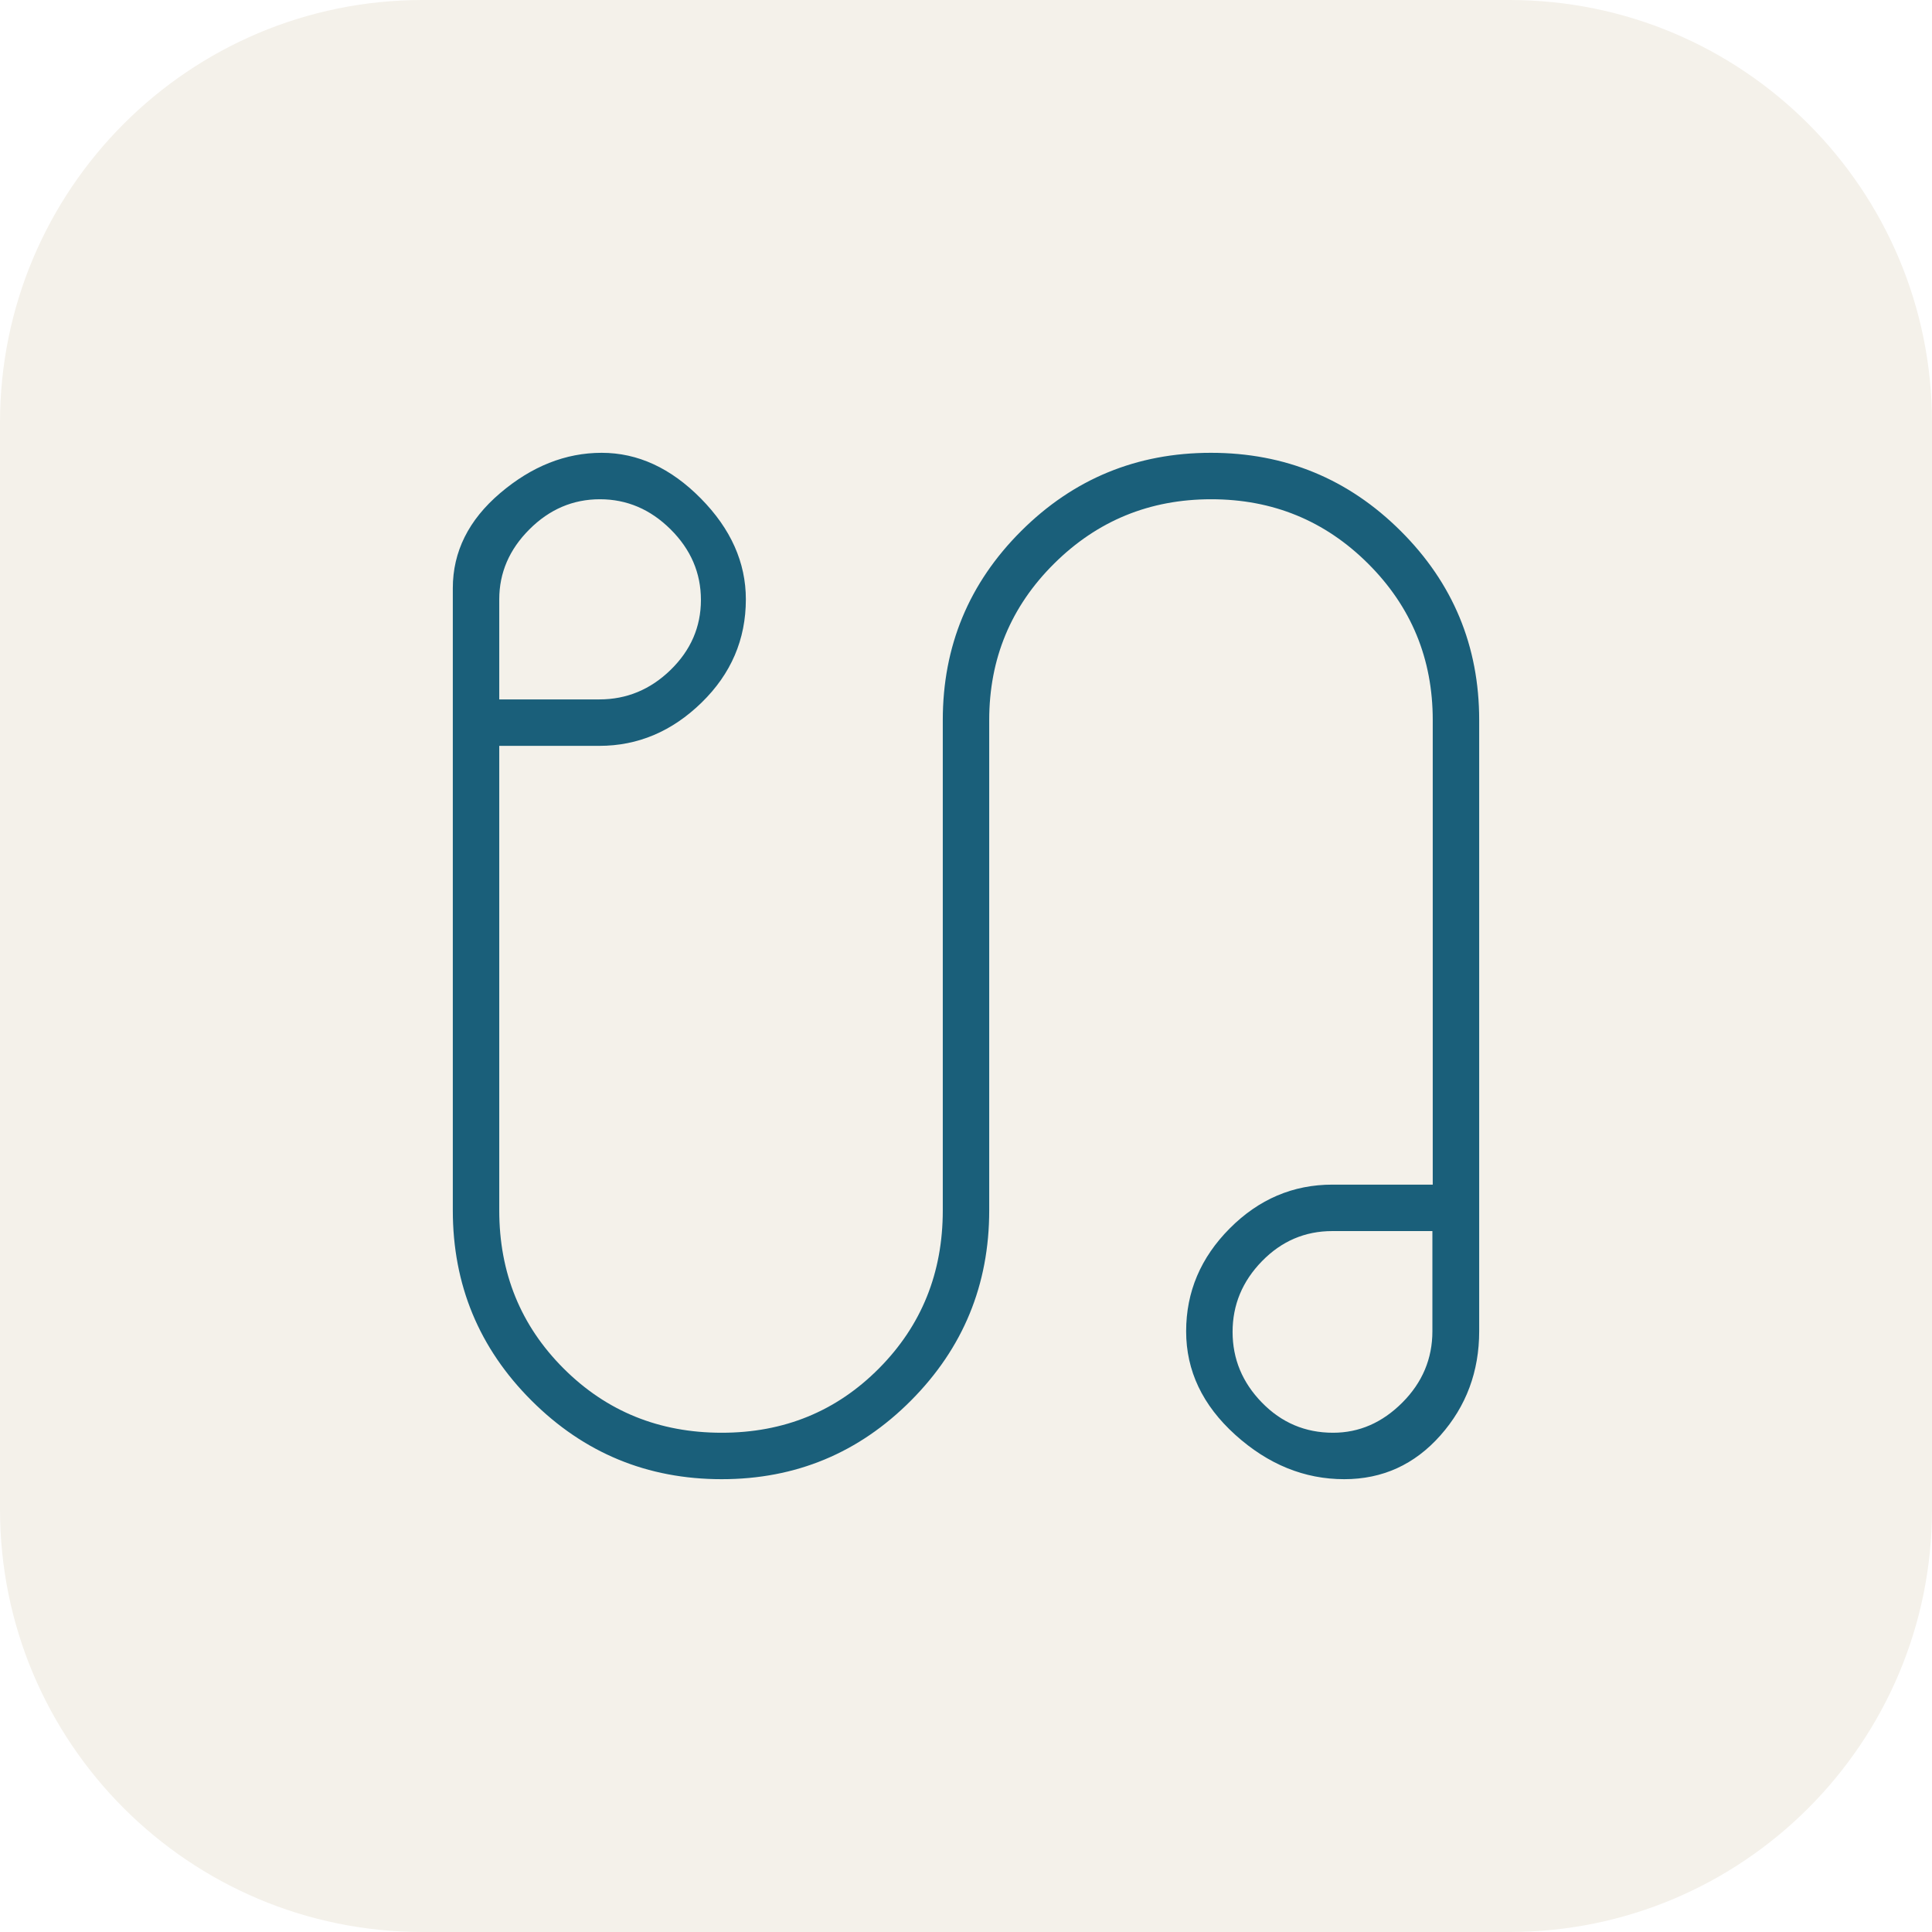
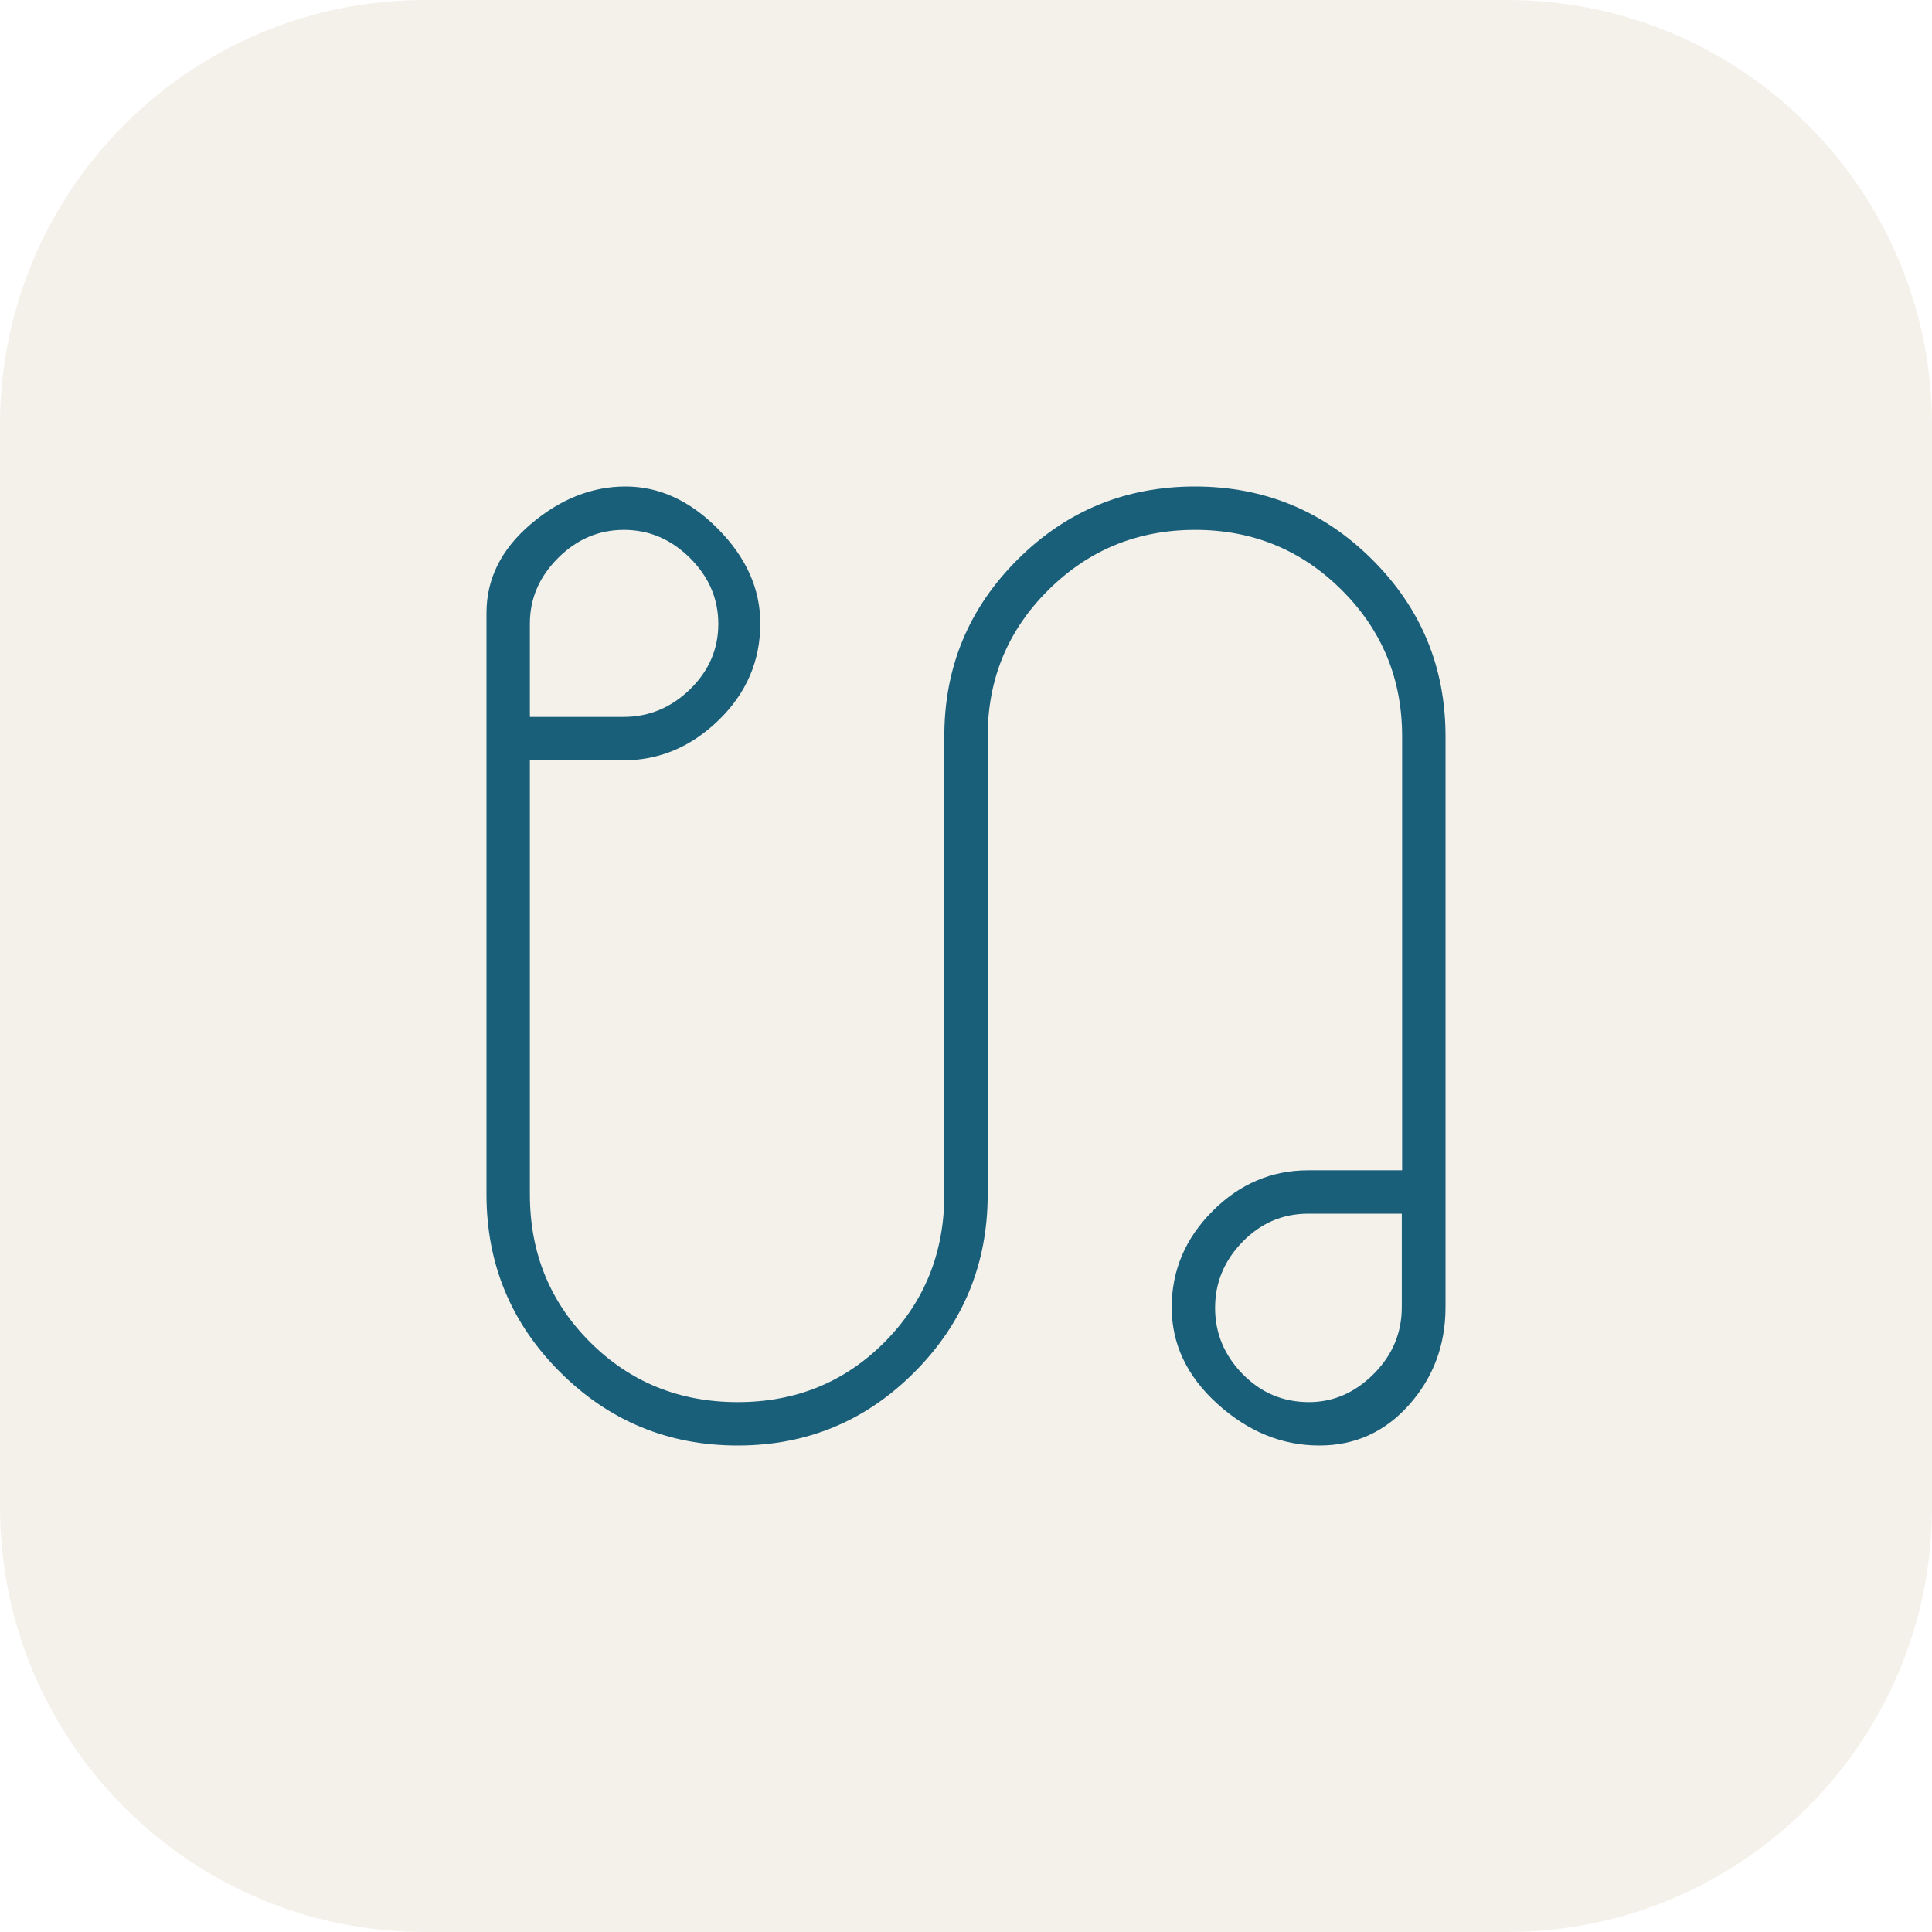
- <svg xmlns="http://www.w3.org/2000/svg" viewBox="0 0 32 32">
-   <rect width="32" height="32" rx="7" fill="#F4F1EA" />
-   <svg x="4" y="4" width="24" height="24" viewBox="0 -960 960 960">
+ <svg xmlns="http://www.w3.org/2000/svg" viewBox="0 0 100 100">
+   <rect width="100" height="100" rx="22" fill="#F4F1EA" />
+   <g transform="translate(50, 50) scale(0.073) translate(-480, 480)">
    <path fill="#1a5f7a" d="M318.14-140q-73.88 0-126.01-52.09Q140-244.17 140-318.08v-412.23q0-36.3 31.38-63Q202.77-820 238.62-820q35.84 0 65.69 30.23 29.84 30.23 29.84 66.85 0 39.84-29.38 68.46-29.39 28.61-67.69 28.61h-66.31v307.77q0 62.13 42.62 104.72 42.61 42.59 104.78 42.59 61.84 0 104.14-42.59 42.31-42.59 42.31-104.72v-324.84q0-73.49 51.96-125.29Q568.54-820 642.27-820 716-820 768-768.21q52 51.8 52 125.29v404.84Q820-198 794.31-169t-63.73 29q-39.58 0-72.16-29.38-32.57-29.39-32.57-68.58t28.88-68.19q28.89-29 67.96-29h66.54v-307.77q0-60.96-42.81-103.64-42.8-42.67-103.96-42.67-61.15 0-104.11 42.67-42.97 42.68-42.97 103.64v324.84q0 73.91-51.84 125.99Q391.7-140 318.14-140ZM170.77-656.62h66.31q27.15 0 47.23-19.57 20.07-19.58 20.07-46.35 0-26.77-20.07-46.73-20.08-19.96-46.85-19.96-26.77 0-46.73 19.96-19.96 19.96-19.96 46.35v66.3Zm552.42 485.85q25.93 0 45.87-19.96Q789-210.69 789-238.08v-66.3h-66.31q-27.15 0-46.61 19.96t-19.46 46.84q0 26.89 19.46 46.85t47.11 19.96Zm-1.5-67.54ZM238.31-723.38Z" />
-   </svg>
+   </g>
</svg>
